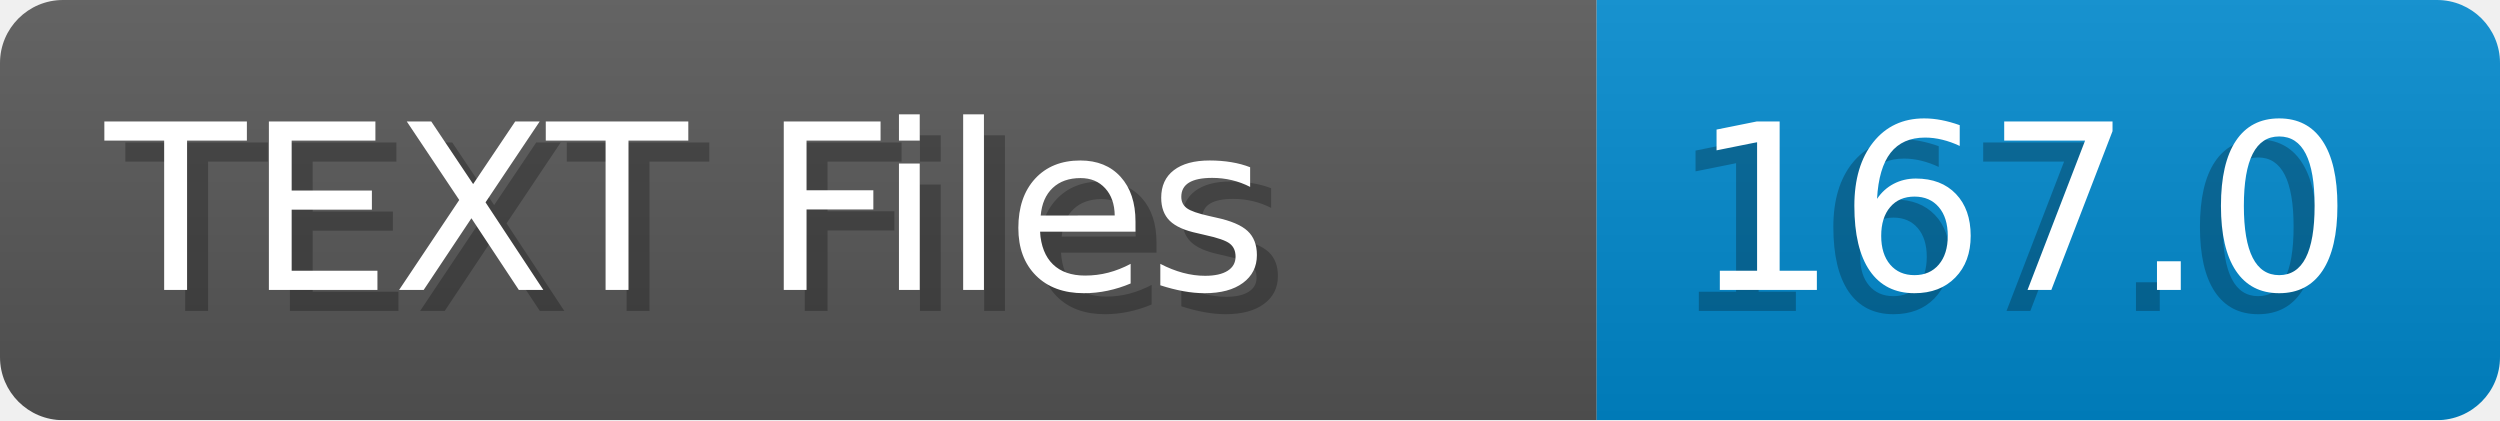
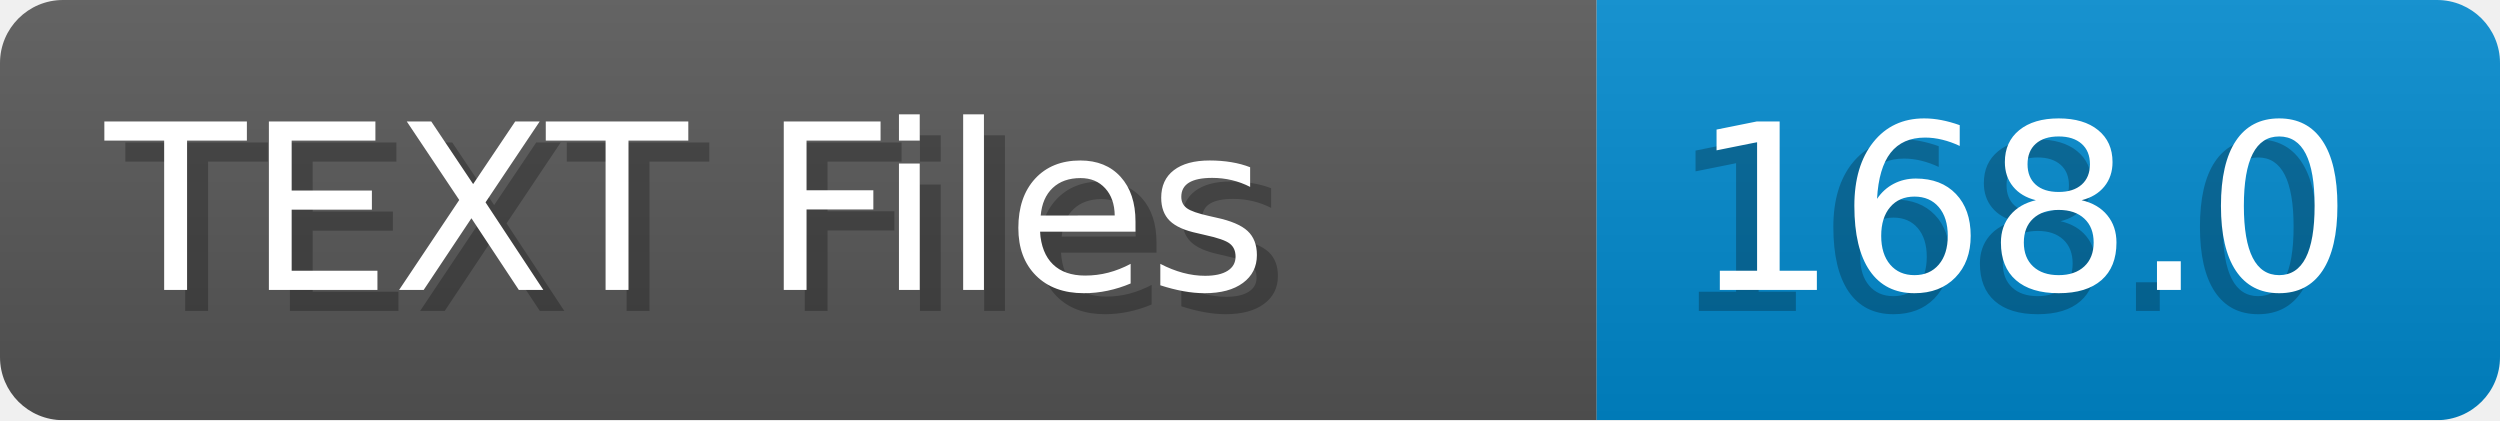
- <svg xmlns="http://www.w3.org/2000/svg" width="119.0" height="20" viewBox="0 0 1190.0 200" role="img" aria-label="TEXT Files: 167.0">
+ <svg xmlns="http://www.w3.org/2000/svg" width="119.0" height="20" viewBox="0 0 1190.0 200" role="img" aria-label="TEXT Files: 168.0">
  <linearGradient id="a" x2="0" y2="100%">
    <stop offset="0" stop-opacity=".1" stop-color="#EEE" />
    <stop offset="1" stop-opacity=".1" />
  </linearGradient>
  <mask id="m">
    <rect width="1190.0" height="200" rx="30" fill="#FFF" />
  </mask>
  <g mask="url(#m)">
    <rect width="760.0" height="200" fill="#555" />
    <rect width="430.0" height="200" fill="#08C" x="760.0" />
    <rect width="1190.0" height="200" fill="url(#a)" />
  </g>
  <g aria-hidden="true" fill="#fff" text-anchor="start" font-family="Verdana,DejaVu Sans,sans-serif" font-size="110">
    <text x="60" y="148" textLength="660.0" fill="#000" opacity="0.25">TEXT Files</text>
    <text x="50" y="138" textLength="660.0">TEXT Files</text>
-     <text x="795.0" y="148" textLength="330.0" fill="#000" opacity="0.25">167.0</text>
-     <text x="805.0" y="138" textLength="330.0">167.0</text>
+     <text x="795.0" y="148" textLength="330.0" fill="#000" opacity="0.25">168.0</text>
+     <text x="805.0" y="138" textLength="330.0">168.0</text>
  </g>
</svg>
